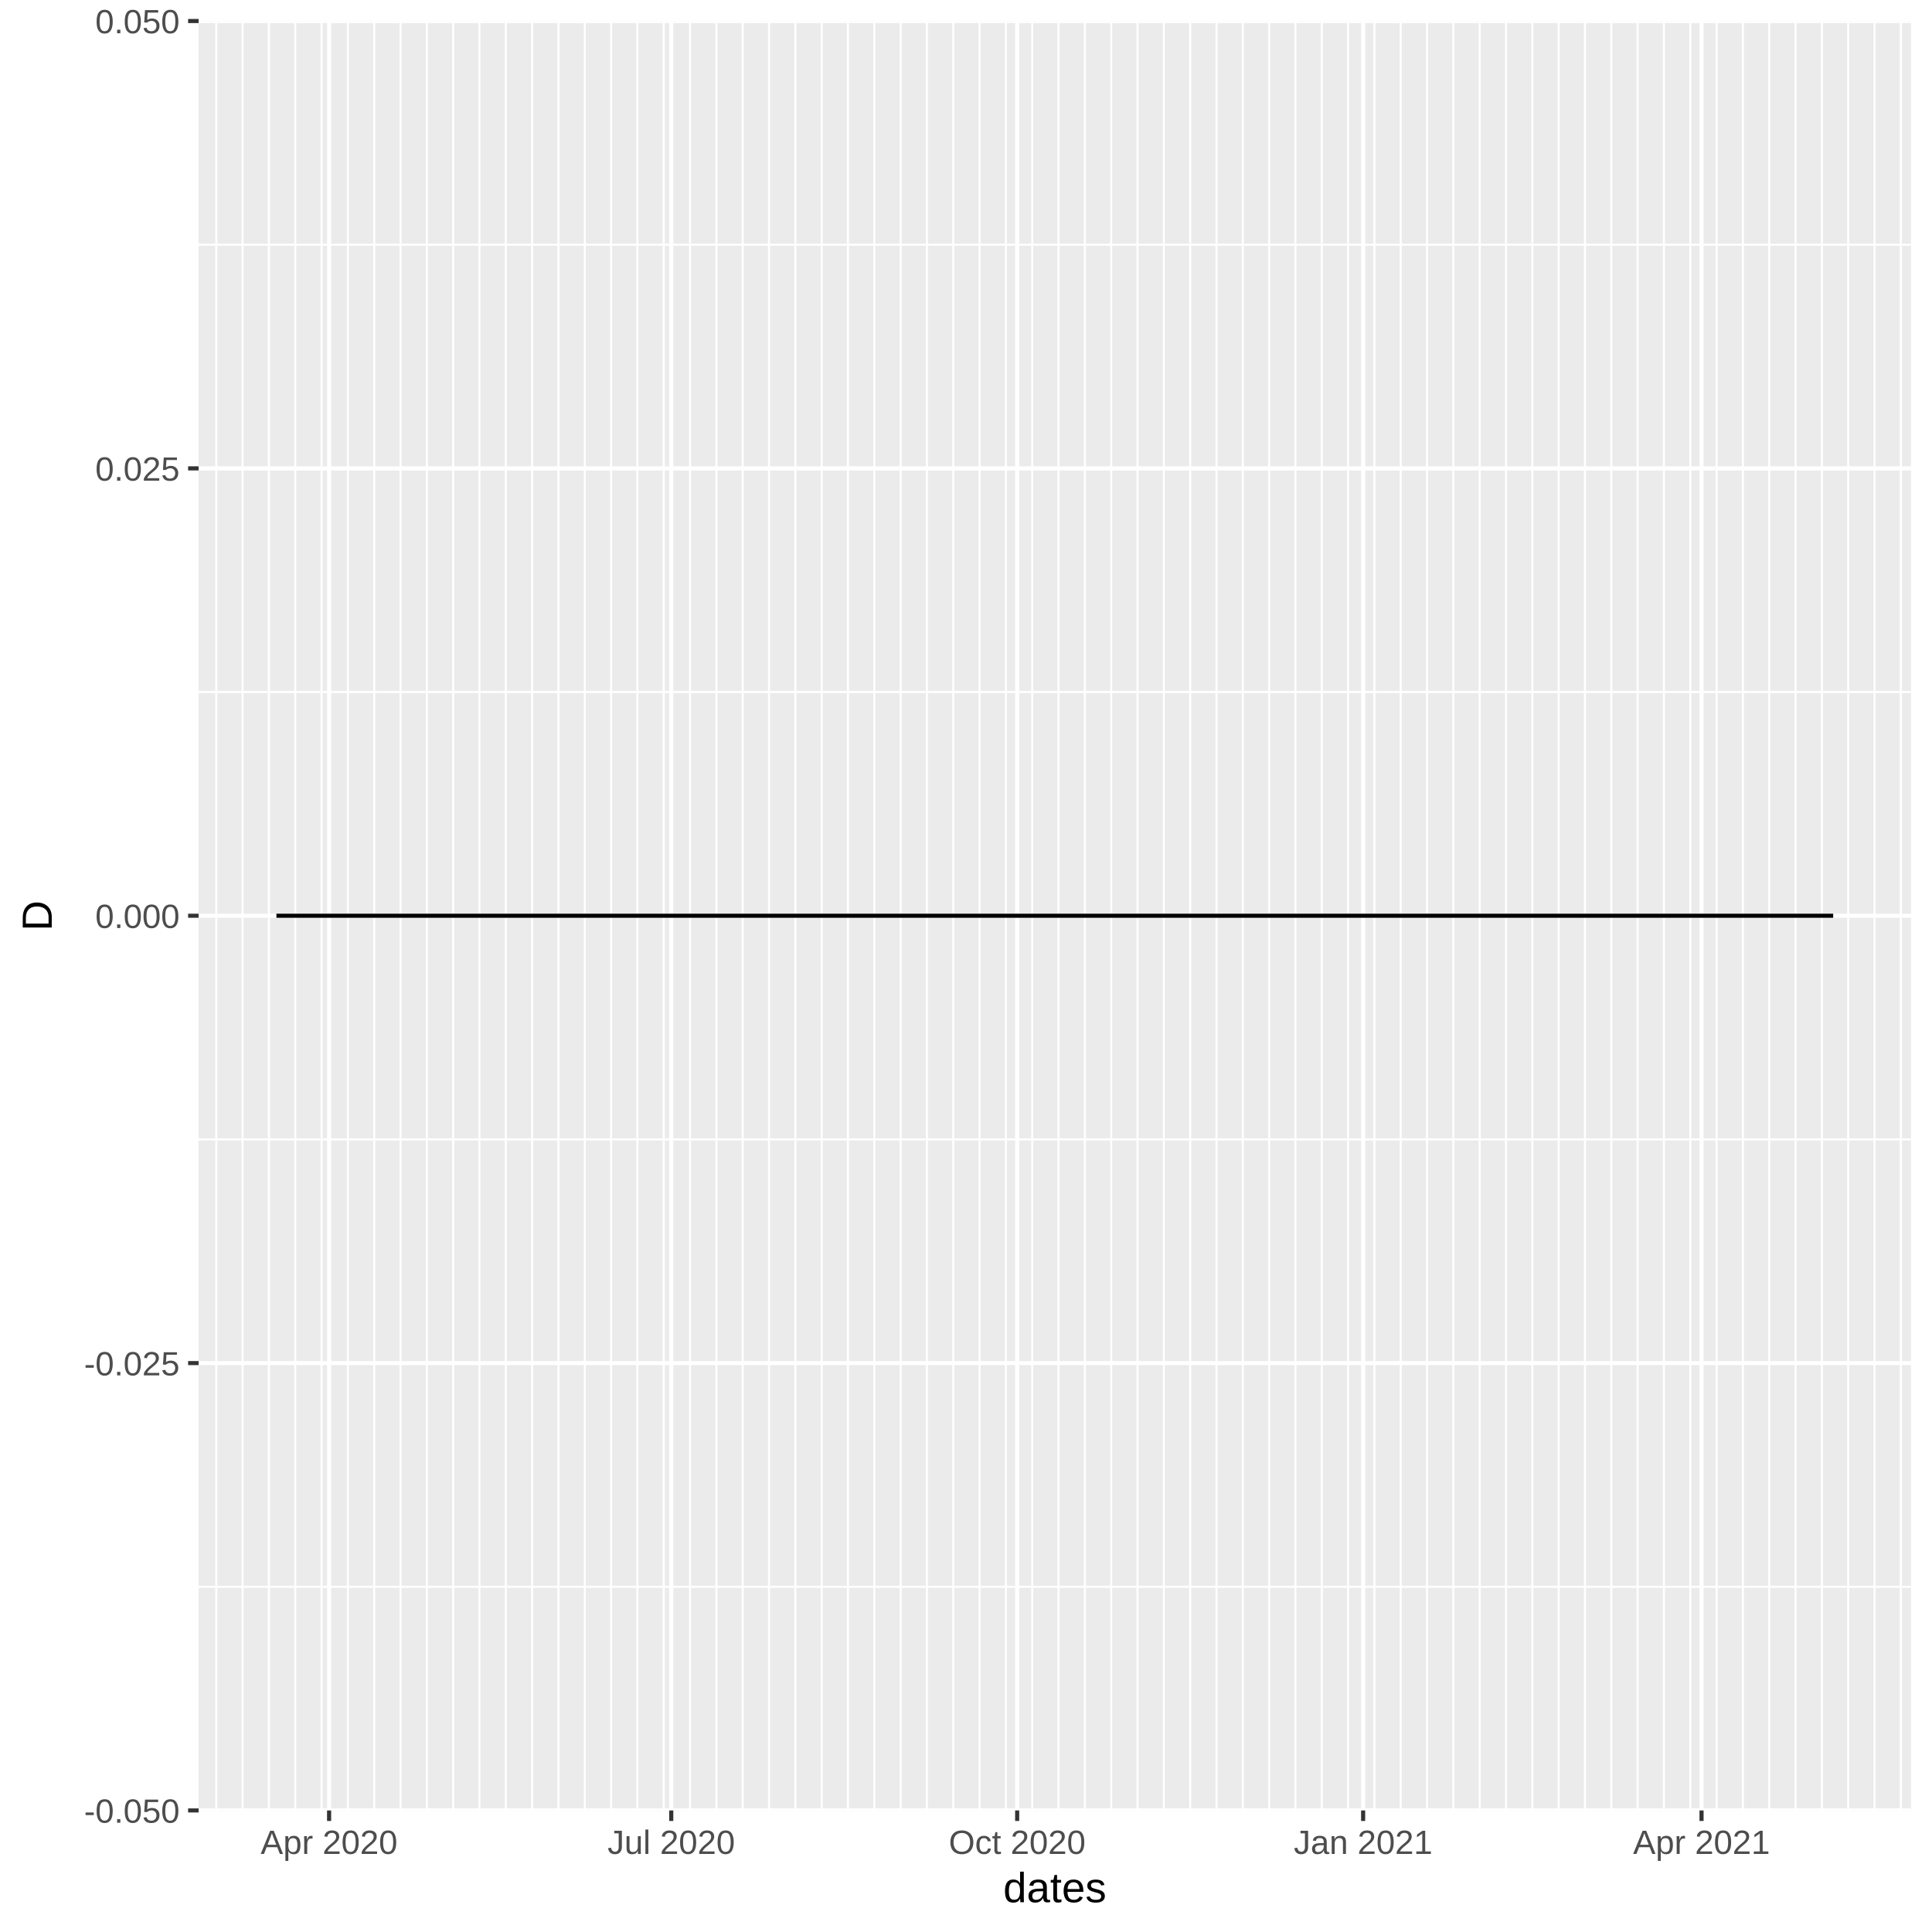
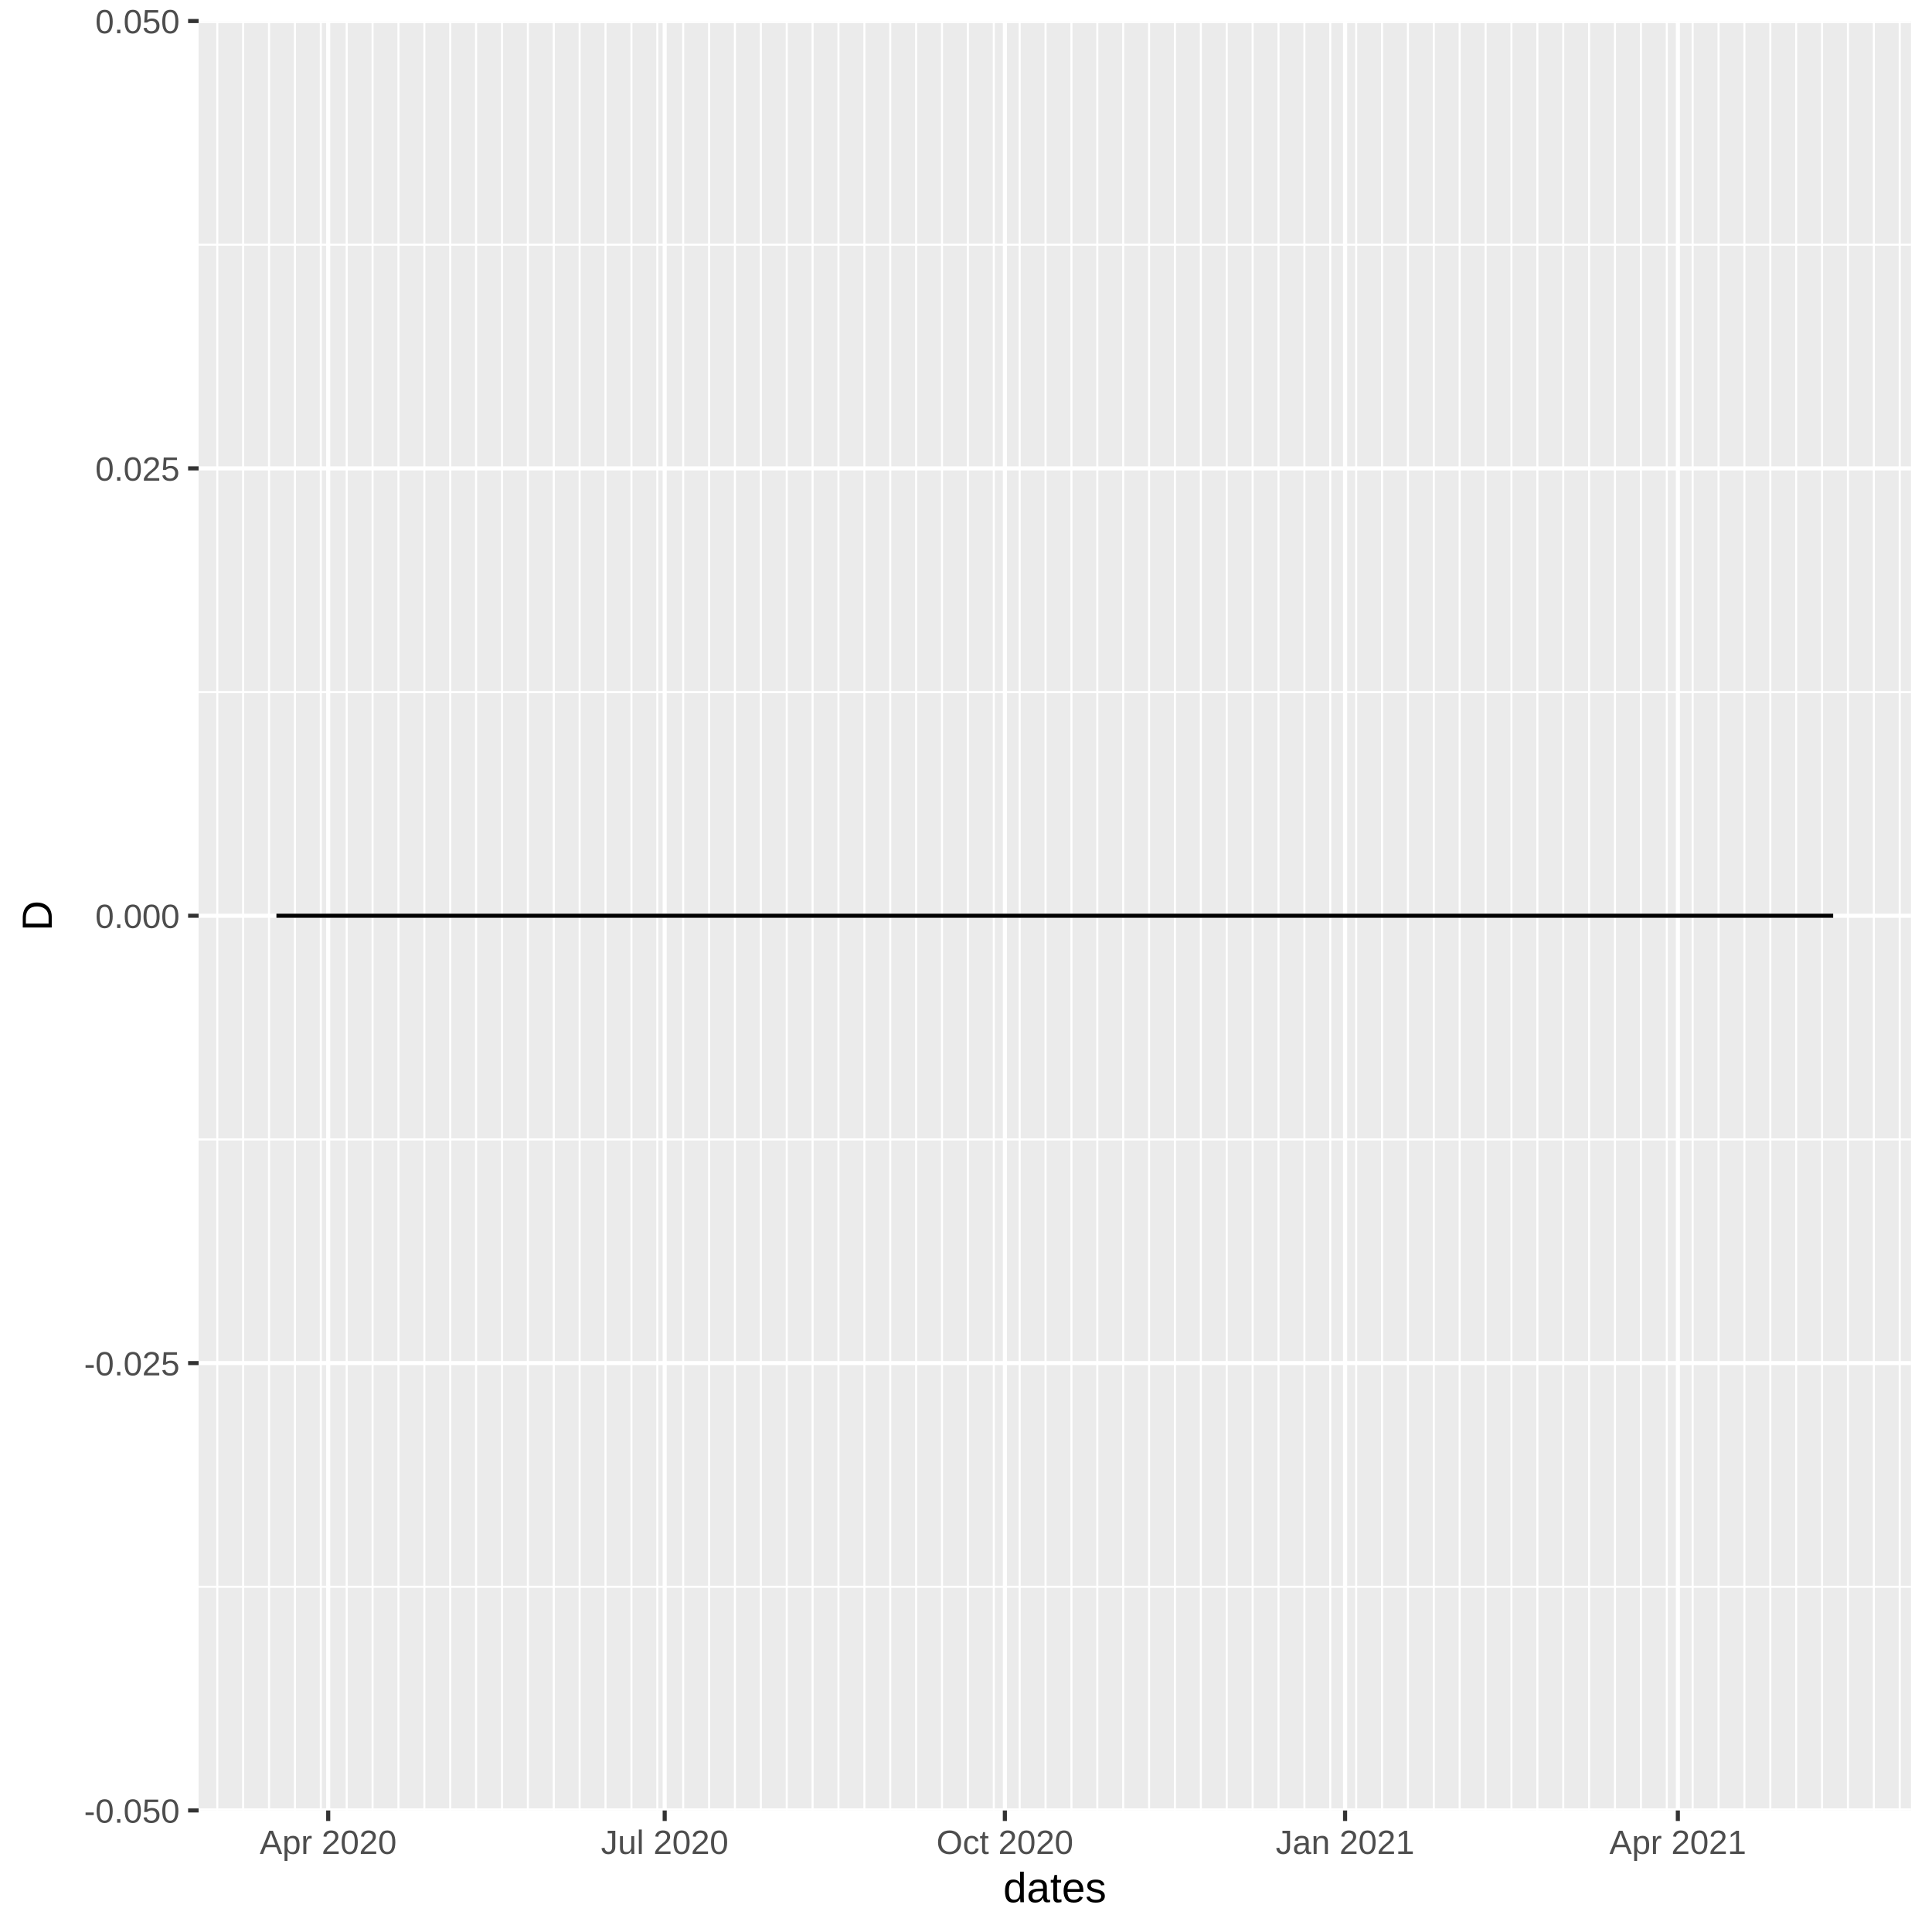
<svg xmlns="http://www.w3.org/2000/svg" class="svglite" width="504.00pt" height="504.00pt" viewBox="0 0 504.00 504.00">
  <defs>
    <style type="text/css">
    .svglite line, .svglite polyline, .svglite polygon, .svglite path, .svglite rect, .svglite circle {
      fill: none;
      stroke: #000000;
      stroke-linecap: round;
      stroke-linejoin: round;
      stroke-miterlimit: 10.00;
    }
  </style>
  </defs>
  <rect width="100%" height="100%" style="stroke: none; fill: #FFFFFF;" />
  <defs>
    <clipPath id="cpMC4wMHw1MDQuMDB8MC4wMHw1MDQuMDA=">
      <rect x="0.00" y="0.00" width="504.00" height="504.00" />
    </clipPath>
  </defs>
  <g clip-path="url(#cpMC4wMHw1MDQuMDB8MC4wMHw1MDQuMDA=)">
    <rect x="0.00" y="0.00" width="504.00" height="504.00" style="stroke-width: 1.07; stroke: #FFFFFF; fill: #FFFFFF;" />
  </g>
  <defs>
    <clipPath id="cpNTEuODF8NDk4LjUyfDUuNDh8NDcyLjI5">
      <rect x="51.81" y="5.48" width="446.71" height="466.82" />
    </clipPath>
  </defs>
  <g clip-path="url(#cpNTEuODF8NDk4LjUyfDUuNDh8NDcyLjI5)">
    <rect x="51.81" y="5.48" width="446.71" height="466.82" style="stroke-width: 1.07; stroke: none; fill: #EBEBEB;" />
    <polyline points="51.81,413.94 498.52,413.94 " style="stroke-width: 0.53; stroke: #FFFFFF; stroke-linecap: butt;" />
    <polyline points="51.81,297.24 498.52,297.24 " style="stroke-width: 0.53; stroke: #FFFFFF; stroke-linecap: butt;" />
    <polyline points="51.81,180.54 498.52,180.54 " style="stroke-width: 0.53; stroke: #FFFFFF; stroke-linecap: butt;" />
    <polyline points="51.81,63.83 498.52,63.83 " style="stroke-width: 0.53; stroke: #FFFFFF; stroke-linecap: butt;" />
-     <polyline points="56.42,472.29 56.42,5.48 " style="stroke-width: 0.53; stroke: #FFFFFF; stroke-linecap: butt;" />
-     <polyline points="63.28,472.29 63.28,5.48 " style="stroke-width: 0.53; stroke: #FFFFFF; stroke-linecap: butt;" />
-     <polyline points="70.15,472.29 70.15,5.48 " style="stroke-width: 0.53; stroke: #FFFFFF; stroke-linecap: butt;" />
-     <polyline points="77.02,472.29 77.02,5.48 " style="stroke-width: 0.53; stroke: #FFFFFF; stroke-linecap: butt;" />
-     <polyline points="83.88,472.29 83.88,5.48 " style="stroke-width: 0.53; stroke: #FFFFFF; stroke-linecap: butt;" />
-     <polyline points="90.75,472.29 90.75,5.48 " style="stroke-width: 0.53; stroke: #FFFFFF; stroke-linecap: butt;" />
-     <polyline points="97.62,472.29 97.62,5.48 " style="stroke-width: 0.53; stroke: #FFFFFF; stroke-linecap: butt;" />
-     <polyline points="104.48,472.29 104.48,5.48 " style="stroke-width: 0.53; stroke: #FFFFFF; stroke-linecap: butt;" />
-     <polyline points="111.35,472.29 111.35,5.48 " style="stroke-width: 0.53; stroke: #FFFFFF; stroke-linecap: butt;" />
-     <polyline points="118.22,472.29 118.22,5.48 " style="stroke-width: 0.53; stroke: #FFFFFF; stroke-linecap: butt;" />
-     <polyline points="125.08,472.29 125.08,5.48 " style="stroke-width: 0.53; stroke: #FFFFFF; stroke-linecap: butt;" />
-     <polyline points="131.95,472.29 131.95,5.48 " style="stroke-width: 0.53; stroke: #FFFFFF; stroke-linecap: butt;" />
-     <polyline points="138.82,472.29 138.82,5.48 " style="stroke-width: 0.53; stroke: #FFFFFF; stroke-linecap: butt;" />
-     <polyline points="145.68,472.29 145.68,5.48 " style="stroke-width: 0.53; stroke: #FFFFFF; stroke-linecap: butt;" />
-     <polyline points="152.55,472.29 152.55,5.48 " style="stroke-width: 0.53; stroke: #FFFFFF; stroke-linecap: butt;" />
-     <polyline points="159.41,472.29 159.41,5.48 " style="stroke-width: 0.53; stroke: #FFFFFF; stroke-linecap: butt;" />
-     <polyline points="166.28,472.29 166.28,5.48 " style="stroke-width: 0.53; stroke: #FFFFFF; stroke-linecap: butt;" />
-     <polyline points="173.15,472.29 173.15,5.48 " style="stroke-width: 0.53; stroke: #FFFFFF; stroke-linecap: butt;" />
-     <polyline points="180.01,472.29 180.01,5.48 " style="stroke-width: 0.53; stroke: #FFFFFF; stroke-linecap: butt;" />
-     <polyline points="186.88,472.29 186.88,5.48 " style="stroke-width: 0.53; stroke: #FFFFFF; stroke-linecap: butt;" />
-     <polyline points="193.75,472.29 193.75,5.48 " style="stroke-width: 0.53; stroke: #FFFFFF; stroke-linecap: butt;" />
-     <polyline points="200.61,472.29 200.61,5.48 " style="stroke-width: 0.53; stroke: #FFFFFF; stroke-linecap: butt;" />
-     <polyline points="207.48,472.29 207.48,5.48 " style="stroke-width: 0.53; stroke: #FFFFFF; stroke-linecap: butt;" />
-     <polyline points="214.35,472.29 214.35,5.48 " style="stroke-width: 0.53; stroke: #FFFFFF; stroke-linecap: butt;" />
-     <polyline points="221.21,472.29 221.21,5.48 " style="stroke-width: 0.53; stroke: #FFFFFF; stroke-linecap: butt;" />
-     <polyline points="228.08,472.29 228.08,5.48 " style="stroke-width: 0.53; stroke: #FFFFFF; stroke-linecap: butt;" />
-     <polyline points="234.95,472.29 234.95,5.48 " style="stroke-width: 0.53; stroke: #FFFFFF; stroke-linecap: butt;" />
-     <polyline points="241.81,472.29 241.81,5.48 " style="stroke-width: 0.53; stroke: #FFFFFF; stroke-linecap: butt;" />
-     <polyline points="248.68,472.29 248.68,5.48 " style="stroke-width: 0.53; stroke: #FFFFFF; stroke-linecap: butt;" />
-     <polyline points="255.55,472.29 255.55,5.48 " style="stroke-width: 0.53; stroke: #FFFFFF; stroke-linecap: butt;" />
-     <polyline points="262.41,472.29 262.41,5.48 " style="stroke-width: 0.53; stroke: #FFFFFF; stroke-linecap: butt;" />
-     <polyline points="269.28,472.29 269.28,5.48 " style="stroke-width: 0.53; stroke: #FFFFFF; stroke-linecap: butt;" />
-     <polyline points="276.14,472.29 276.14,5.48 " style="stroke-width: 0.53; stroke: #FFFFFF; stroke-linecap: butt;" />
-     <polyline points="283.01,472.29 283.01,5.48 " style="stroke-width: 0.53; stroke: #FFFFFF; stroke-linecap: butt;" />
-     <polyline points="289.88,472.29 289.88,5.48 " style="stroke-width: 0.53; stroke: #FFFFFF; stroke-linecap: butt;" />
-     <polyline points="296.74,472.29 296.74,5.48 " style="stroke-width: 0.53; stroke: #FFFFFF; stroke-linecap: butt;" />
-     <polyline points="303.61,472.29 303.61,5.48 " style="stroke-width: 0.53; stroke: #FFFFFF; stroke-linecap: butt;" />
-     <polyline points="310.48,472.29 310.48,5.48 " style="stroke-width: 0.53; stroke: #FFFFFF; stroke-linecap: butt;" />
-     <polyline points="317.34,472.29 317.34,5.48 " style="stroke-width: 0.53; stroke: #FFFFFF; stroke-linecap: butt;" />
-     <polyline points="324.21,472.29 324.21,5.48 " style="stroke-width: 0.53; stroke: #FFFFFF; stroke-linecap: butt;" />
-     <polyline points="331.08,472.29 331.08,5.48 " style="stroke-width: 0.53; stroke: #FFFFFF; stroke-linecap: butt;" />
-     <polyline points="337.94,472.29 337.94,5.48 " style="stroke-width: 0.53; stroke: #FFFFFF; stroke-linecap: butt;" />
-     <polyline points="344.81,472.29 344.81,5.48 " style="stroke-width: 0.53; stroke: #FFFFFF; stroke-linecap: butt;" />
-     <polyline points="351.68,472.29 351.68,5.48 " style="stroke-width: 0.53; stroke: #FFFFFF; stroke-linecap: butt;" />
-     <polyline points="358.54,472.29 358.54,5.48 " style="stroke-width: 0.53; stroke: #FFFFFF; stroke-linecap: butt;" />
-     <polyline points="365.41,472.29 365.41,5.48 " style="stroke-width: 0.53; stroke: #FFFFFF; stroke-linecap: butt;" />
-     <polyline points="372.28,472.29 372.28,5.48 " style="stroke-width: 0.53; stroke: #FFFFFF; stroke-linecap: butt;" />
-     <polyline points="379.14,472.29 379.14,5.48 " style="stroke-width: 0.53; stroke: #FFFFFF; stroke-linecap: butt;" />
-     <polyline points="386.01,472.29 386.01,5.48 " style="stroke-width: 0.53; stroke: #FFFFFF; stroke-linecap: butt;" />
-     <polyline points="392.87,472.29 392.87,5.48 " style="stroke-width: 0.53; stroke: #FFFFFF; stroke-linecap: butt;" />
-     <polyline points="399.74,472.29 399.74,5.48 " style="stroke-width: 0.53; stroke: #FFFFFF; stroke-linecap: butt;" />
-     <polyline points="406.61,472.29 406.61,5.48 " style="stroke-width: 0.53; stroke: #FFFFFF; stroke-linecap: butt;" />
-     <polyline points="413.47,472.29 413.47,5.48 " style="stroke-width: 0.53; stroke: #FFFFFF; stroke-linecap: butt;" />
-     <polyline points="420.34,472.29 420.34,5.48 " style="stroke-width: 0.53; stroke: #FFFFFF; stroke-linecap: butt;" />
-     <polyline points="427.21,472.29 427.21,5.48 " style="stroke-width: 0.53; stroke: #FFFFFF; stroke-linecap: butt;" />
-     <polyline points="434.07,472.29 434.07,5.48 " style="stroke-width: 0.53; stroke: #FFFFFF; stroke-linecap: butt;" />
-     <polyline points="440.94,472.29 440.94,5.48 " style="stroke-width: 0.53; stroke: #FFFFFF; stroke-linecap: butt;" />
-     <polyline points="447.81,472.29 447.81,5.48 " style="stroke-width: 0.53; stroke: #FFFFFF; stroke-linecap: butt;" />
-     <polyline points="454.67,472.29 454.67,5.48 " style="stroke-width: 0.53; stroke: #FFFFFF; stroke-linecap: butt;" />
-     <polyline points="461.54,472.29 461.54,5.48 " style="stroke-width: 0.53; stroke: #FFFFFF; stroke-linecap: butt;" />
-     <polyline points="468.41,472.29 468.41,5.48 " style="stroke-width: 0.53; stroke: #FFFFFF; stroke-linecap: butt;" />
-     <polyline points="475.27,472.29 475.27,5.48 " style="stroke-width: 0.53; stroke: #FFFFFF; stroke-linecap: butt;" />
-     <polyline points="482.14,472.29 482.14,5.48 " style="stroke-width: 0.53; stroke: #FFFFFF; stroke-linecap: butt;" />
-     <polyline points="489.01,472.29 489.01,5.48 " style="stroke-width: 0.53; stroke: #FFFFFF; stroke-linecap: butt;" />
-     <polyline points="495.87,472.29 495.87,5.48 " style="stroke-width: 0.53; stroke: #FFFFFF; stroke-linecap: butt;" />
+     <polyline points="56.68,472.29 56.68,5.48 " style="stroke-width: 0.53; stroke: #FFFFFF; stroke-linecap: butt;" />
+     <polyline points="63.43,472.29 63.43,5.48 " style="stroke-width: 0.53; stroke: #FFFFFF; stroke-linecap: butt;" />
+     <polyline points="70.18,472.29 70.18,5.48 " style="stroke-width: 0.53; stroke: #FFFFFF; stroke-linecap: butt;" />
+     <polyline points="76.94,472.29 76.94,5.48 " style="stroke-width: 0.53; stroke: #FFFFFF; stroke-linecap: butt;" />
+     <polyline points="83.69,472.29 83.69,5.48 " style="stroke-width: 0.53; stroke: #FFFFFF; stroke-linecap: butt;" />
+     <polyline points="90.44,472.29 90.44,5.48 " style="stroke-width: 0.53; stroke: #FFFFFF; stroke-linecap: butt;" />
+     <polyline points="97.19,472.29 97.19,5.48 " style="stroke-width: 0.53; stroke: #FFFFFF; stroke-linecap: butt;" />
+     <polyline points="103.94,472.29 103.94,5.48 " style="stroke-width: 0.53; stroke: #FFFFFF; stroke-linecap: butt;" />
+     <polyline points="110.70,472.29 110.70,5.48 " style="stroke-width: 0.53; stroke: #FFFFFF; stroke-linecap: butt;" />
+     <polyline points="117.45,472.29 117.45,5.48 " style="stroke-width: 0.53; stroke: #FFFFFF; stroke-linecap: butt;" />
+     <polyline points="124.20,472.29 124.20,5.48 " style="stroke-width: 0.53; stroke: #FFFFFF; stroke-linecap: butt;" />
+     <polyline points="130.95,472.29 130.95,5.48 " style="stroke-width: 0.53; stroke: #FFFFFF; stroke-linecap: butt;" />
+     <polyline points="137.71,472.29 137.71,5.48 " style="stroke-width: 0.53; stroke: #FFFFFF; stroke-linecap: butt;" />
+     <polyline points="144.46,472.29 144.46,5.48 " style="stroke-width: 0.53; stroke: #FFFFFF; stroke-linecap: butt;" />
+     <polyline points="151.21,472.29 151.21,5.48 " style="stroke-width: 0.53; stroke: #FFFFFF; stroke-linecap: butt;" />
+     <polyline points="157.96,472.29 157.96,5.48 " style="stroke-width: 0.53; stroke: #FFFFFF; stroke-linecap: butt;" />
+     <polyline points="164.72,472.29 164.72,5.48 " style="stroke-width: 0.53; stroke: #FFFFFF; stroke-linecap: butt;" />
+     <polyline points="171.47,472.29 171.47,5.48 " style="stroke-width: 0.53; stroke: #FFFFFF; stroke-linecap: butt;" />
+     <polyline points="178.22,472.29 178.22,5.48 " style="stroke-width: 0.53; stroke: #FFFFFF; stroke-linecap: butt;" />
+     <polyline points="184.97,472.29 184.97,5.48 " style="stroke-width: 0.53; stroke: #FFFFFF; stroke-linecap: butt;" />
+     <polyline points="191.72,472.29 191.72,5.48 " style="stroke-width: 0.53; stroke: #FFFFFF; stroke-linecap: butt;" />
+     <polyline points="198.48,472.29 198.48,5.48 " style="stroke-width: 0.53; stroke: #FFFFFF; stroke-linecap: butt;" />
+     <polyline points="205.23,472.29 205.23,5.48 " style="stroke-width: 0.53; stroke: #FFFFFF; stroke-linecap: butt;" />
+     <polyline points="211.98,472.29 211.98,5.48 " style="stroke-width: 0.53; stroke: #FFFFFF; stroke-linecap: butt;" />
+     <polyline points="218.73,472.29 218.73,5.48 " style="stroke-width: 0.53; stroke: #FFFFFF; stroke-linecap: butt;" />
+     <polyline points="225.49,472.29 225.49,5.48 " style="stroke-width: 0.53; stroke: #FFFFFF; stroke-linecap: butt;" />
+     <polyline points="232.24,472.29 232.24,5.48 " style="stroke-width: 0.53; stroke: #FFFFFF; stroke-linecap: butt;" />
+     <polyline points="238.99,472.29 238.99,5.48 " style="stroke-width: 0.53; stroke: #FFFFFF; stroke-linecap: butt;" />
+     <polyline points="245.74,472.29 245.74,5.48 " style="stroke-width: 0.53; stroke: #FFFFFF; stroke-linecap: butt;" />
+     <polyline points="252.50,472.29 252.50,5.48 " style="stroke-width: 0.53; stroke: #FFFFFF; stroke-linecap: butt;" />
+     <polyline points="259.25,472.29 259.25,5.48 " style="stroke-width: 0.53; stroke: #FFFFFF; stroke-linecap: butt;" />
+     <polyline points="266.00,472.29 266.00,5.48 " style="stroke-width: 0.53; stroke: #FFFFFF; stroke-linecap: butt;" />
+     <polyline points="272.75,472.29 272.75,5.48 " style="stroke-width: 0.53; stroke: #FFFFFF; stroke-linecap: butt;" />
+     <polyline points="279.50,472.29 279.50,5.48 " style="stroke-width: 0.53; stroke: #FFFFFF; stroke-linecap: butt;" />
+     <polyline points="286.26,472.29 286.26,5.48 " style="stroke-width: 0.53; stroke: #FFFFFF; stroke-linecap: butt;" />
+     <polyline points="293.01,472.29 293.01,5.48 " style="stroke-width: 0.53; stroke: #FFFFFF; stroke-linecap: butt;" />
+     <polyline points="299.76,472.29 299.76,5.48 " style="stroke-width: 0.53; stroke: #FFFFFF; stroke-linecap: butt;" />
+     <polyline points="306.51,472.29 306.51,5.48 " style="stroke-width: 0.53; stroke: #FFFFFF; stroke-linecap: butt;" />
+     <polyline points="313.27,472.29 313.27,5.48 " style="stroke-width: 0.53; stroke: #FFFFFF; stroke-linecap: butt;" />
+     <polyline points="320.02,472.29 320.02,5.48 " style="stroke-width: 0.53; stroke: #FFFFFF; stroke-linecap: butt;" />
+     <polyline points="326.77,472.29 326.77,5.48 " style="stroke-width: 0.53; stroke: #FFFFFF; stroke-linecap: butt;" />
+     <polyline points="333.52,472.29 333.52,5.48 " style="stroke-width: 0.53; stroke: #FFFFFF; stroke-linecap: butt;" />
+     <polyline points="340.28,472.29 340.28,5.48 " style="stroke-width: 0.53; stroke: #FFFFFF; stroke-linecap: butt;" />
+     <polyline points="347.03,472.29 347.03,5.48 " style="stroke-width: 0.53; stroke: #FFFFFF; stroke-linecap: butt;" />
+     <polyline points="353.78,472.29 353.78,5.48 " style="stroke-width: 0.53; stroke: #FFFFFF; stroke-linecap: butt;" />
+     <polyline points="360.53,472.29 360.53,5.48 " style="stroke-width: 0.53; stroke: #FFFFFF; stroke-linecap: butt;" />
+     <polyline points="367.28,472.29 367.28,5.48 " style="stroke-width: 0.53; stroke: #FFFFFF; stroke-linecap: butt;" />
+     <polyline points="374.04,472.29 374.04,5.48 " style="stroke-width: 0.53; stroke: #FFFFFF; stroke-linecap: butt;" />
+     <polyline points="380.79,472.29 380.79,5.48 " style="stroke-width: 0.53; stroke: #FFFFFF; stroke-linecap: butt;" />
+     <polyline points="387.54,472.29 387.54,5.48 " style="stroke-width: 0.53; stroke: #FFFFFF; stroke-linecap: butt;" />
+     <polyline points="394.29,472.29 394.29,5.48 " style="stroke-width: 0.53; stroke: #FFFFFF; stroke-linecap: butt;" />
+     <polyline points="401.05,472.29 401.05,5.48 " style="stroke-width: 0.53; stroke: #FFFFFF; stroke-linecap: butt;" />
+     <polyline points="407.80,472.29 407.80,5.48 " style="stroke-width: 0.53; stroke: #FFFFFF; stroke-linecap: butt;" />
+     <polyline points="414.55,472.29 414.55,5.48 " style="stroke-width: 0.53; stroke: #FFFFFF; stroke-linecap: butt;" />
+     <polyline points="421.30,472.29 421.30,5.48 " style="stroke-width: 0.53; stroke: #FFFFFF; stroke-linecap: butt;" />
+     <polyline points="428.06,472.29 428.06,5.48 " style="stroke-width: 0.53; stroke: #FFFFFF; stroke-linecap: butt;" />
+     <polyline points="434.81,472.29 434.81,5.48 " style="stroke-width: 0.53; stroke: #FFFFFF; stroke-linecap: butt;" />
+     <polyline points="441.56,472.29 441.56,5.48 " style="stroke-width: 0.53; stroke: #FFFFFF; stroke-linecap: butt;" />
+     <polyline points="448.31,472.29 448.31,5.48 " style="stroke-width: 0.53; stroke: #FFFFFF; stroke-linecap: butt;" />
+     <polyline points="455.06,472.29 455.06,5.48 " style="stroke-width: 0.53; stroke: #FFFFFF; stroke-linecap: butt;" />
+     <polyline points="461.82,472.29 461.82,5.48 " style="stroke-width: 0.53; stroke: #FFFFFF; stroke-linecap: butt;" />
+     <polyline points="468.57,472.29 468.57,5.48 " style="stroke-width: 0.53; stroke: #FFFFFF; stroke-linecap: butt;" />
+     <polyline points="475.32,472.29 475.32,5.48 " style="stroke-width: 0.53; stroke: #FFFFFF; stroke-linecap: butt;" />
+     <polyline points="482.07,472.29 482.07,5.48 " style="stroke-width: 0.53; stroke: #FFFFFF; stroke-linecap: butt;" />
+     <polyline points="488.83,472.29 488.83,5.48 " style="stroke-width: 0.53; stroke: #FFFFFF; stroke-linecap: butt;" />
+     <polyline points="495.58,472.29 495.58,5.48 " style="stroke-width: 0.53; stroke: #FFFFFF; stroke-linecap: butt;" />
    <polyline points="51.81,472.29 498.52,472.29 " style="stroke-width: 1.07; stroke: #FFFFFF; stroke-linecap: butt;" />
    <polyline points="51.81,355.59 498.52,355.59 " style="stroke-width: 1.07; stroke: #FFFFFF; stroke-linecap: butt;" />
    <polyline points="51.81,238.89 498.52,238.89 " style="stroke-width: 1.07; stroke: #FFFFFF; stroke-linecap: butt;" />
    <polyline points="51.81,122.18 498.52,122.18 " style="stroke-width: 1.07; stroke: #FFFFFF; stroke-linecap: butt;" />
    <polyline points="51.81,5.48 498.52,5.48 " style="stroke-width: 1.07; stroke: #FFFFFF; stroke-linecap: butt;" />
-     <polyline points="85.85,472.29 85.85,5.48 " style="stroke-width: 1.07; stroke: #FFFFFF; stroke-linecap: butt;" />
-     <polyline points="175.11,472.29 175.11,5.48 " style="stroke-width: 1.07; stroke: #FFFFFF; stroke-linecap: butt;" />
-     <polyline points="265.35,472.29 265.35,5.48 " style="stroke-width: 1.07; stroke: #FFFFFF; stroke-linecap: butt;" />
-     <polyline points="355.60,472.29 355.60,5.48 " style="stroke-width: 1.07; stroke: #FFFFFF; stroke-linecap: butt;" />
-     <polyline points="443.88,472.29 443.88,5.48 " style="stroke-width: 1.07; stroke: #FFFFFF; stroke-linecap: butt;" />
-     <polyline points="72.11,238.89 73.09,238.89 74.07,238.89 75.06,238.89 76.04,238.89 77.02,238.89 78.00,238.89 78.98,238.89 79.96,238.89 80.94,238.89 81.92,238.89 82.90,238.89 83.88,238.89 84.86,238.89 85.85,238.89 86.83,238.89 87.81,238.89 88.79,238.89 89.77,238.89 90.75,238.89 91.73,238.89 92.71,238.89 93.69,238.89 94.67,238.89 95.65,238.89 96.64,238.89 97.62,238.89 98.60,238.89 99.58,238.89 100.56,238.89 101.54,238.89 102.52,238.89 103.50,238.89 104.48,238.89 105.46,238.89 106.44,238.89 107.43,238.89 108.41,238.89 109.39,238.89 110.37,238.89 111.35,238.89 112.33,238.89 113.31,238.89 114.29,238.89 115.27,238.89 116.25,238.89 117.24,238.89 118.22,238.89 119.20,238.89 120.18,238.89 121.16,238.89 122.14,238.89 123.12,238.89 124.10,238.89 125.08,238.89 126.06,238.89 127.04,238.89 128.03,238.89 129.01,238.89 129.99,238.89 130.97,238.89 131.95,238.89 132.93,238.89 133.91,238.89 134.89,238.89 135.87,238.89 136.85,238.89 137.83,238.89 138.82,238.89 139.80,238.89 140.78,238.89 141.76,238.89 142.74,238.89 143.72,238.89 144.70,238.89 145.68,238.89 146.66,238.89 147.64,238.89 148.62,238.89 149.61,238.89 150.59,238.89 151.57,238.89 152.55,238.89 153.53,238.89 154.51,238.89 155.49,238.89 156.47,238.89 157.45,238.89 158.43,238.89 159.41,238.89 160.40,238.89 161.38,238.89 162.36,238.89 163.34,238.89 164.32,238.89 165.30,238.89 166.28,238.89 167.26,238.89 168.24,238.89 169.22,238.89 170.21,238.89 171.19,238.89 172.17,238.89 173.15,238.89 174.13,238.89 175.11,238.89 176.09,238.89 177.07,238.89 178.05,238.89 179.03,238.89 180.01,238.89 181.00,238.89 181.98,238.89 182.96,238.89 183.94,238.89 184.92,238.89 185.90,238.89 186.88,238.89 187.86,238.89 188.84,238.89 189.82,238.89 190.80,238.89 191.79,238.89 192.77,238.89 193.75,238.89 194.73,238.89 195.71,238.89 196.69,238.89 197.67,238.89 198.65,238.89 199.63,238.89 200.61,238.89 201.59,238.89 202.58,238.89 203.56,238.89 204.54,238.89 205.52,238.89 206.50,238.89 207.48,238.89 208.46,238.89 209.44,238.89 210.42,238.89 211.40,238.89 212.38,238.89 213.37,238.89 214.35,238.89 215.33,238.89 216.31,238.89 217.29,238.89 218.27,238.89 219.25,238.89 220.23,238.89 221.21,238.89 222.19,238.89 223.18,238.89 224.16,238.89 225.14,238.89 226.12,238.89 227.10,238.89 228.08,238.89 229.06,238.89 230.04,238.89 231.02,238.89 232.00,238.89 232.98,238.89 233.97,238.89 234.95,238.89 235.93,238.89 236.91,238.89 237.89,238.89 238.87,238.89 239.85,238.89 240.83,238.89 241.81,238.89 242.79,238.89 243.77,238.89 244.76,238.89 245.74,238.89 246.72,238.89 247.70,238.89 248.68,238.89 249.66,238.89 250.64,238.89 251.62,238.89 252.60,238.89 253.58,238.89 254.56,238.89 255.55,238.89 256.53,238.89 257.51,238.89 258.49,238.89 259.47,238.89 260.45,238.89 261.43,238.89 262.41,238.89 263.39,238.89 264.37,238.89 265.35,238.89 266.34,238.89 267.32,238.89 268.30,238.89 269.28,238.89 270.26,238.89 271.24,238.89 272.22,238.89 273.20,238.89 274.18,238.89 275.16,238.89 276.14,238.89 277.13,238.89 278.11,238.89 279.09,238.89 280.07,238.89 281.05,238.89 282.03,238.89 283.01,238.89 283.99,238.89 284.97,238.89 285.95,238.89 286.94,238.89 287.92,238.89 288.90,238.89 289.88,238.89 290.86,238.89 291.84,238.89 292.82,238.89 293.80,238.89 294.78,238.89 295.76,238.89 296.74,238.89 297.73,238.89 298.71,238.89 299.69,238.89 300.67,238.89 301.65,238.89 302.63,238.89 303.61,238.89 304.59,238.89 305.57,238.89 306.55,238.89 307.53,238.89 308.52,238.89 309.50,238.89 310.48,238.89 311.46,238.89 312.44,238.89 313.42,238.89 314.40,238.89 315.38,238.89 316.36,238.89 317.34,238.89 318.32,238.89 319.31,238.89 320.29,238.89 321.27,238.89 322.25,238.89 323.23,238.89 324.21,238.89 325.19,238.89 326.17,238.89 327.15,238.89 328.13,238.89 329.11,238.89 330.10,238.89 331.08,238.89 332.06,238.89 333.04,238.89 334.02,238.89 335.00,238.89 335.98,238.89 336.96,238.89 337.94,238.89 338.92,238.89 339.91,238.89 340.89,238.89 341.87,238.89 342.85,238.89 343.83,238.89 344.81,238.89 345.79,238.89 346.77,238.89 347.75,238.89 348.73,238.89 349.71,238.89 350.70,238.89 351.68,238.89 352.66,238.89 353.64,238.89 354.62,238.89 355.60,238.89 356.58,238.89 357.56,238.89 358.54,238.89 359.52,238.89 360.50,238.89 361.49,238.89 362.47,238.89 363.45,238.89 364.43,238.89 365.41,238.89 366.39,238.89 367.37,238.89 368.35,238.89 369.33,238.89 370.31,238.89 371.29,238.89 372.28,238.89 373.26,238.89 374.24,238.89 375.22,238.89 376.20,238.89 377.18,238.89 378.16,238.89 379.14,238.89 380.12,238.89 381.10,238.89 382.08,238.89 383.07,238.89 384.05,238.89 385.03,238.89 386.01,238.89 386.99,238.89 387.97,238.89 388.95,238.89 389.93,238.89 390.91,238.89 391.89,238.89 392.87,238.89 393.86,238.89 394.84,238.89 395.82,238.89 396.80,238.89 397.78,238.89 398.76,238.89 399.74,238.89 400.72,238.89 401.70,238.89 402.68,238.89 403.67,238.89 404.65,238.89 405.63,238.89 406.61,238.89 407.59,238.89 408.57,238.89 409.55,238.89 410.53,238.89 411.51,238.89 412.49,238.89 413.47,238.89 414.46,238.89 415.44,238.89 416.42,238.89 417.40,238.89 418.38,238.89 419.36,238.89 420.34,238.89 421.32,238.89 422.30,238.89 423.28,238.89 424.26,238.89 425.25,238.89 426.23,238.89 427.21,238.89 428.19,238.89 429.17,238.89 430.15,238.89 431.13,238.89 432.11,238.89 433.09,238.89 434.07,238.89 435.05,238.89 436.04,238.89 437.02,238.89 438.00,238.89 438.98,238.89 439.96,238.89 440.94,238.89 441.92,238.89 442.90,238.89 443.88,238.89 444.86,238.89 445.84,238.89 446.83,238.89 447.81,238.89 448.79,238.89 449.77,238.89 450.75,238.89 451.73,238.89 452.71,238.89 453.69,238.89 454.67,238.89 455.65,238.89 456.64,238.89 457.62,238.89 458.60,238.89 459.58,238.89 460.56,238.89 461.54,238.89 462.52,238.89 463.50,238.89 464.48,238.89 465.46,238.89 466.44,238.89 467.43,238.89 468.41,238.89 469.39,238.89 470.37,238.89 471.35,238.89 472.33,238.89 473.31,238.89 474.29,238.89 475.27,238.89 476.25,238.89 477.23,238.89 478.22,238.89 " style="stroke-width: 1.07; stroke-linecap: butt;" />
+     <polyline points="85.62,472.29 85.62,5.48 " style="stroke-width: 1.07; stroke: #FFFFFF; stroke-linecap: butt;" />
+     <polyline points="173.40,472.29 173.40,5.48 " style="stroke-width: 1.07; stroke: #FFFFFF; stroke-linecap: butt;" />
+     <polyline points="262.14,472.29 262.14,5.48 " style="stroke-width: 1.07; stroke: #FFFFFF; stroke-linecap: butt;" />
+     <polyline points="350.89,472.29 350.89,5.48 " style="stroke-width: 1.07; stroke: #FFFFFF; stroke-linecap: butt;" />
+     <polyline points="437.70,472.29 437.70,5.48 " style="stroke-width: 1.07; stroke: #FFFFFF; stroke-linecap: butt;" />
+     <polyline points="72.11,238.89 73.08,238.89 74.04,238.89 75.01,238.89 75.97,238.89 76.94,238.89 77.90,238.89 78.86,238.89 79.83,238.89 80.79,238.89 81.76,238.89 82.72,238.89 83.69,238.89 84.65,238.89 85.62,238.89 86.58,238.89 87.55,238.89 88.51,238.89 89.48,238.89 90.44,238.89 91.40,238.89 92.37,238.89 93.33,238.89 94.30,238.89 95.26,238.89 96.23,238.89 97.19,238.89 98.16,238.89 99.12,238.89 100.09,238.89 101.05,238.89 102.02,238.89 102.98,238.89 103.94,238.89 104.91,238.89 105.87,238.89 106.84,238.89 107.80,238.89 108.77,238.89 109.73,238.89 110.70,238.89 111.66,238.89 112.63,238.89 113.59,238.89 114.56,238.89 115.52,238.89 116.48,238.89 117.45,238.89 118.41,238.89 119.38,238.89 120.34,238.89 121.31,238.89 122.27,238.89 123.24,238.89 124.20,238.89 125.17,238.89 126.13,238.89 127.10,238.89 128.06,238.89 129.02,238.89 129.99,238.89 130.95,238.89 131.92,238.89 132.88,238.89 133.85,238.89 134.81,238.89 135.78,238.89 136.74,238.89 137.71,238.89 138.67,238.89 139.64,238.89 140.60,238.89 141.56,238.89 142.53,238.89 143.49,238.89 144.46,238.89 145.42,238.89 146.39,238.89 147.35,238.89 148.32,238.89 149.28,238.89 150.25,238.89 151.21,238.89 152.18,238.89 153.14,238.89 154.10,238.89 155.07,238.89 156.03,238.89 157.00,238.89 157.96,238.89 158.93,238.89 159.89,238.89 160.86,238.89 161.82,238.89 162.79,238.89 163.75,238.89 164.72,238.89 165.68,238.89 166.64,238.89 167.61,238.89 168.57,238.89 169.54,238.89 170.50,238.89 171.47,238.89 172.43,238.89 173.40,238.89 174.36,238.89 175.33,238.89 176.29,238.89 177.26,238.89 178.22,238.89 179.18,238.89 180.15,238.89 181.11,238.89 182.08,238.89 183.04,238.89 184.01,238.89 184.97,238.89 185.94,238.89 186.90,238.89 187.87,238.89 188.83,238.89 189.80,238.89 190.76,238.89 191.72,238.89 192.69,238.89 193.65,238.89 194.62,238.89 195.58,238.89 196.55,238.89 197.51,238.89 198.48,238.89 199.44,238.89 200.41,238.89 201.37,238.89 202.34,238.89 203.30,238.89 204.26,238.89 205.23,238.89 206.19,238.89 207.16,238.89 208.12,238.89 209.09,238.89 210.05,238.89 211.02,238.89 211.98,238.89 212.95,238.89 213.91,238.89 214.88,238.89 215.84,238.89 216.80,238.89 217.77,238.89 218.73,238.89 219.70,238.89 220.66,238.89 221.63,238.89 222.59,238.89 223.56,238.89 224.52,238.89 225.49,238.89 226.45,238.89 227.42,238.89 228.38,238.89 229.34,238.89 230.31,238.89 231.27,238.89 232.24,238.89 233.20,238.89 234.17,238.89 235.13,238.89 236.10,238.89 237.06,238.89 238.03,238.89 238.99,238.89 239.96,238.89 240.92,238.89 241.88,238.89 242.85,238.89 243.81,238.89 244.78,238.89 245.74,238.89 246.71,238.89 247.67,238.89 248.64,238.89 249.60,238.89 250.57,238.89 251.53,238.89 252.50,238.89 253.46,238.89 254.42,238.89 255.39,238.89 256.35,238.89 257.32,238.89 258.28,238.89 259.25,238.89 260.21,238.89 261.18,238.89 262.14,238.89 263.11,238.89 264.07,238.89 265.04,238.89 266.00,238.89 266.96,238.89 267.93,238.89 268.89,238.89 269.86,238.89 270.82,238.89 271.79,238.89 272.75,238.89 273.72,238.89 274.68,238.89 275.65,238.89 276.61,238.89 277.58,238.89 278.54,238.89 279.50,238.89 280.47,238.89 281.43,238.89 282.40,238.89 283.36,238.89 284.33,238.89 285.29,238.89 286.26,238.89 287.22,238.89 288.19,238.89 289.15,238.89 290.12,238.89 291.08,238.89 292.04,238.89 293.01,238.89 293.97,238.89 294.94,238.89 295.90,238.89 296.87,238.89 297.83,238.89 298.80,238.89 299.76,238.89 300.73,238.89 301.69,238.89 302.66,238.89 303.62,238.89 304.58,238.89 305.55,238.89 306.51,238.89 307.48,238.89 308.44,238.89 309.41,238.89 310.37,238.89 311.34,238.89 312.30,238.89 313.27,238.89 314.23,238.89 315.20,238.89 316.16,238.89 317.12,238.89 318.09,238.89 319.05,238.89 320.02,238.89 320.98,238.89 321.95,238.89 322.91,238.89 323.88,238.89 324.84,238.89 325.81,238.89 326.77,238.89 327.74,238.89 328.70,238.89 329.66,238.89 330.63,238.89 331.59,238.89 332.56,238.89 333.52,238.89 334.49,238.89 335.45,238.89 336.42,238.89 337.38,238.89 338.35,238.89 339.31,238.89 340.28,238.89 341.24,238.89 342.20,238.89 343.17,238.89 344.13,238.89 345.10,238.89 346.06,238.89 347.03,238.89 347.99,238.89 348.96,238.89 349.92,238.89 350.89,238.89 351.85,238.89 352.82,238.89 353.78,238.89 354.74,238.89 355.71,238.89 356.67,238.89 357.64,238.89 358.60,238.89 359.57,238.89 360.53,238.89 361.50,238.89 362.46,238.89 363.43,238.89 364.39,238.89 365.36,238.89 366.32,238.89 367.28,238.89 368.25,238.89 369.21,238.89 370.18,238.89 371.14,238.89 372.11,238.89 373.07,238.89 374.04,238.89 375.00,238.89 375.97,238.89 376.93,238.89 377.90,238.89 378.86,238.89 379.82,238.89 380.79,238.89 381.75,238.89 382.72,238.89 383.68,238.89 384.65,238.89 385.61,238.89 386.58,238.89 387.54,238.89 388.51,238.89 389.47,238.89 390.44,238.89 391.40,238.89 392.36,238.89 393.33,238.89 394.29,238.89 395.26,238.89 396.22,238.89 397.19,238.89 398.15,238.89 399.12,238.89 400.08,238.89 401.05,238.89 402.01,238.89 402.98,238.89 403.94,238.89 404.90,238.89 405.87,238.89 406.83,238.89 407.80,238.89 408.76,238.89 409.73,238.89 410.69,238.89 411.66,238.89 412.62,238.89 413.59,238.89 414.55,238.89 415.52,238.89 416.48,238.89 417.44,238.89 418.41,238.89 419.37,238.89 420.34,238.89 421.30,238.89 422.27,238.89 423.23,238.89 424.20,238.89 425.16,238.89 426.13,238.89 427.09,238.89 428.06,238.89 429.02,238.89 429.98,238.89 430.95,238.89 431.91,238.89 432.88,238.89 433.84,238.89 434.81,238.89 435.77,238.89 436.74,238.89 437.70,238.89 438.67,238.89 439.63,238.89 440.60,238.89 441.56,238.89 442.52,238.89 443.49,238.89 444.45,238.89 445.42,238.89 446.38,238.89 447.35,238.89 448.31,238.89 449.28,238.89 450.24,238.89 451.21,238.89 452.17,238.89 453.14,238.89 454.10,238.89 455.06,238.89 456.03,238.89 456.99,238.89 457.96,238.89 458.92,238.89 459.89,238.89 460.85,238.89 461.82,238.89 462.78,238.89 463.75,238.89 464.71,238.89 465.68,238.89 466.64,238.89 467.60,238.89 468.57,238.89 469.53,238.89 470.50,238.89 471.46,238.89 472.43,238.89 473.39,238.89 474.36,238.89 475.32,238.89 476.29,238.89 477.25,238.89 478.22,238.89 " style="stroke-width: 1.07; stroke-linecap: butt;" />
  </g>
  <g clip-path="url(#cpMC4wMHw1MDQuMDB8MC4wMHw1MDQuMDA=)">
    <text x="46.88" y="475.50" text-anchor="end" style="font-size: 8.80px; fill: #4D4D4D; font-family: Liberation Sans;" textLength="28.35px" lengthAdjust="spacingAndGlyphs">-0.050</text>
    <text x="46.88" y="358.80" text-anchor="end" style="font-size: 8.80px; fill: #4D4D4D; font-family: Liberation Sans;" textLength="28.35px" lengthAdjust="spacingAndGlyphs">-0.025</text>
    <text x="46.88" y="242.09" text-anchor="end" style="font-size: 8.80px; fill: #4D4D4D; font-family: Liberation Sans;" textLength="25.17px" lengthAdjust="spacingAndGlyphs">0.000</text>
    <text x="46.88" y="125.39" text-anchor="end" style="font-size: 8.80px; fill: #4D4D4D; font-family: Liberation Sans;" textLength="25.17px" lengthAdjust="spacingAndGlyphs">0.025</text>
    <text x="46.88" y="8.69" text-anchor="end" style="font-size: 8.80px; fill: #4D4D4D; font-family: Liberation Sans;" textLength="25.17px" lengthAdjust="spacingAndGlyphs">0.050</text>
    <polyline points="49.07,472.29 51.81,472.29 " style="stroke-width: 1.07; stroke: #333333; stroke-linecap: butt;" />
    <polyline points="49.07,355.59 51.81,355.59 " style="stroke-width: 1.07; stroke: #333333; stroke-linecap: butt;" />
    <polyline points="49.07,238.89 51.81,238.89 " style="stroke-width: 1.07; stroke: #333333; stroke-linecap: butt;" />
    <polyline points="49.07,122.18 51.81,122.18 " style="stroke-width: 1.07; stroke: #333333; stroke-linecap: butt;" />
    <polyline points="49.07,5.48 51.81,5.48 " style="stroke-width: 1.07; stroke: #333333; stroke-linecap: butt;" />
-     <polyline points="85.85,475.03 85.85,472.29 " style="stroke-width: 1.07; stroke: #333333; stroke-linecap: butt;" />
-     <polyline points="175.11,475.03 175.11,472.29 " style="stroke-width: 1.07; stroke: #333333; stroke-linecap: butt;" />
-     <polyline points="265.35,475.03 265.35,472.29 " style="stroke-width: 1.07; stroke: #333333; stroke-linecap: butt;" />
-     <polyline points="355.60,475.03 355.60,472.29 " style="stroke-width: 1.07; stroke: #333333; stroke-linecap: butt;" />
-     <polyline points="443.88,475.03 443.88,472.29 " style="stroke-width: 1.07; stroke: #333333; stroke-linecap: butt;" />
-     <text x="85.85" y="483.64" text-anchor="middle" style="font-size: 8.80px; fill: #4D4D4D; font-family: Liberation Sans;" textLength="40.39px" lengthAdjust="spacingAndGlyphs">Apr 2020</text>
-     <text x="175.11" y="483.64" text-anchor="middle" style="font-size: 8.80px; fill: #4D4D4D; font-family: Liberation Sans;" textLength="35.78px" lengthAdjust="spacingAndGlyphs">Jul 2020</text>
-     <text x="265.35" y="483.64" text-anchor="middle" style="font-size: 8.80px; fill: #4D4D4D; font-family: Liberation Sans;" textLength="40.38px" lengthAdjust="spacingAndGlyphs">Oct 2020</text>
-     <text x="355.60" y="483.64" text-anchor="middle" style="font-size: 8.80px; fill: #4D4D4D; font-family: Liberation Sans;" textLength="38.73px" lengthAdjust="spacingAndGlyphs">Jan 2021</text>
-     <text x="443.88" y="483.64" text-anchor="middle" style="font-size: 8.80px; fill: #4D4D4D; font-family: Liberation Sans;" textLength="40.39px" lengthAdjust="spacingAndGlyphs">Apr 2021</text>
+     <polyline points="85.62,475.03 85.62,472.29 " style="stroke-width: 1.07; stroke: #333333; stroke-linecap: butt;" />
+     <polyline points="173.40,475.03 173.40,472.29 " style="stroke-width: 1.07; stroke: #333333; stroke-linecap: butt;" />
+     <polyline points="262.14,475.03 262.14,472.29 " style="stroke-width: 1.07; stroke: #333333; stroke-linecap: butt;" />
+     <polyline points="350.89,475.03 350.89,472.29 " style="stroke-width: 1.07; stroke: #333333; stroke-linecap: butt;" />
+     <polyline points="437.70,475.03 437.70,472.29 " style="stroke-width: 1.07; stroke: #333333; stroke-linecap: butt;" />
+     <text x="85.62" y="483.64" text-anchor="middle" style="font-size: 8.80px; fill: #4D4D4D; font-family: Liberation Sans;" textLength="40.39px" lengthAdjust="spacingAndGlyphs">Apr 2020</text>
+     <text x="173.40" y="483.64" text-anchor="middle" style="font-size: 8.80px; fill: #4D4D4D; font-family: Liberation Sans;" textLength="35.78px" lengthAdjust="spacingAndGlyphs">Jul 2020</text>
+     <text x="262.14" y="483.64" text-anchor="middle" style="font-size: 8.80px; fill: #4D4D4D; font-family: Liberation Sans;" textLength="40.38px" lengthAdjust="spacingAndGlyphs">Oct 2020</text>
+     <text x="350.89" y="483.64" text-anchor="middle" style="font-size: 8.80px; fill: #4D4D4D; font-family: Liberation Sans;" textLength="38.73px" lengthAdjust="spacingAndGlyphs">Jan 2021</text>
+     <text x="437.70" y="483.64" text-anchor="middle" style="font-size: 8.80px; fill: #4D4D4D; font-family: Liberation Sans;" textLength="40.39px" lengthAdjust="spacingAndGlyphs">Apr 2021</text>
    <text x="275.16" y="496.23" text-anchor="middle" style="font-size: 11.00px; font-family: Liberation Sans;" textLength="30.54px" lengthAdjust="spacingAndGlyphs">dates</text>
    <text transform="translate(13.50,238.89) rotate(-90)" text-anchor="middle" style="font-size: 11.00px; font-family: Liberation Sans;" textLength="8.47px" lengthAdjust="spacingAndGlyphs">D</text>
  </g>
</svg>
